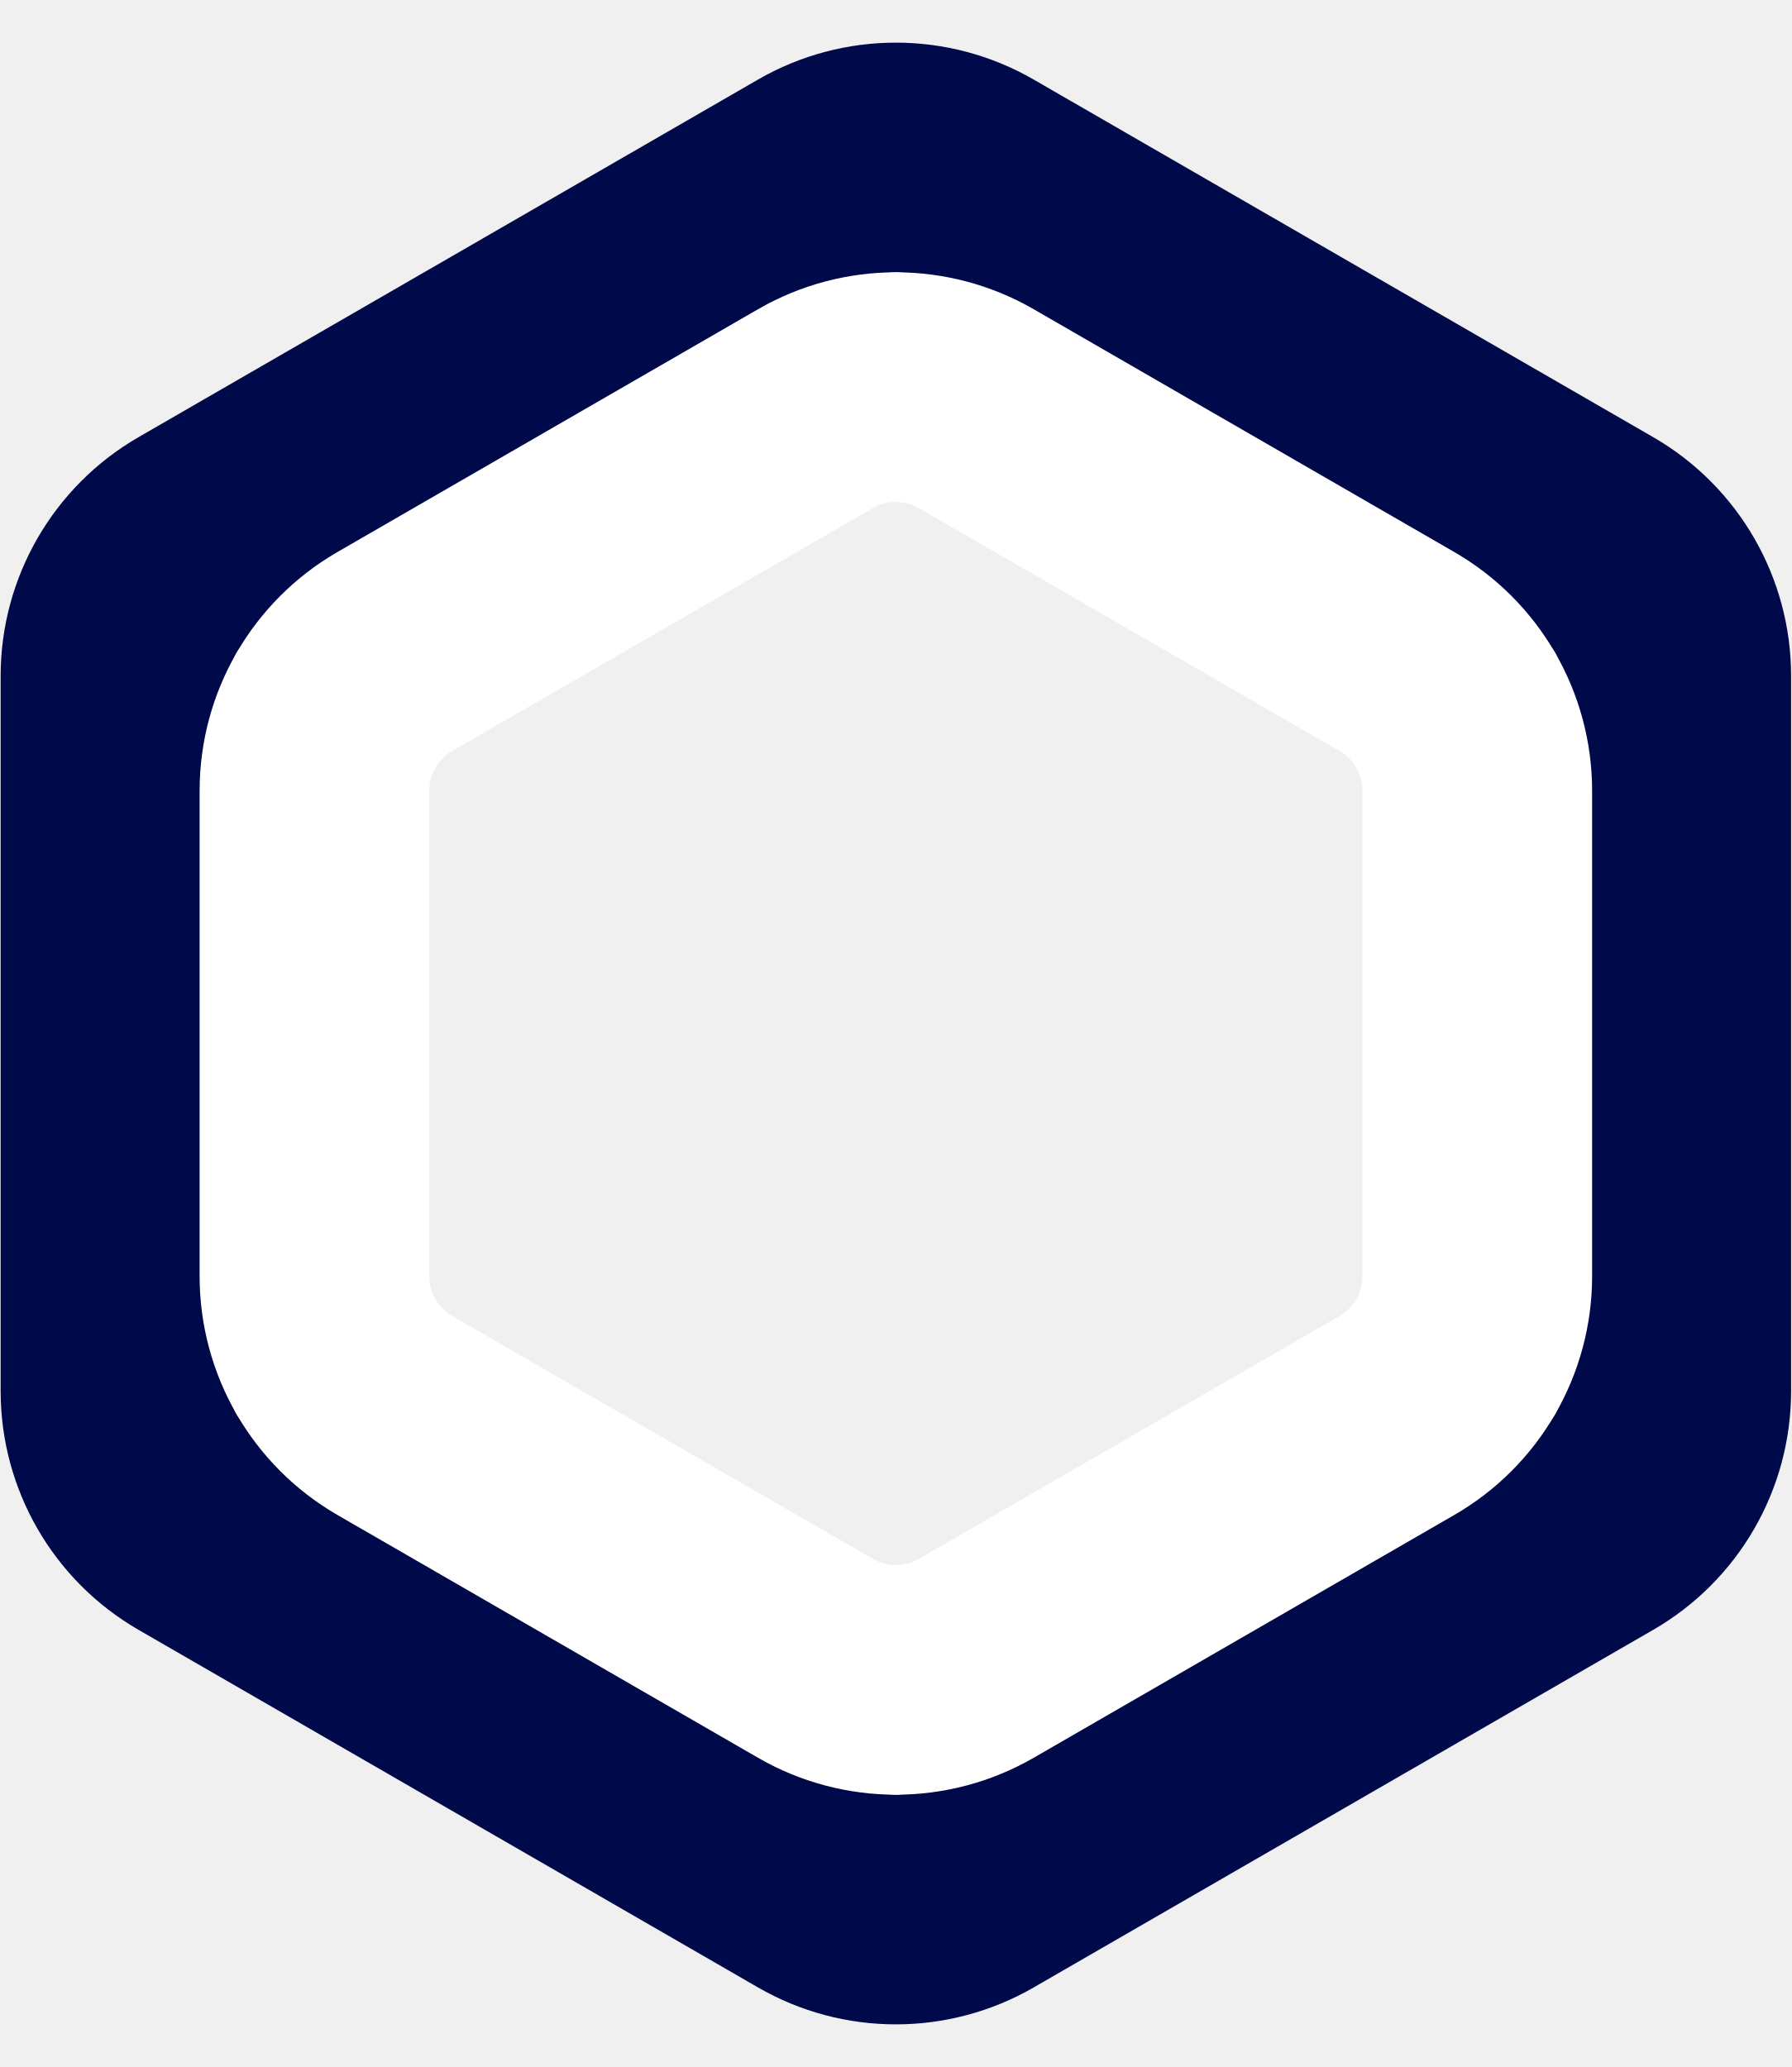
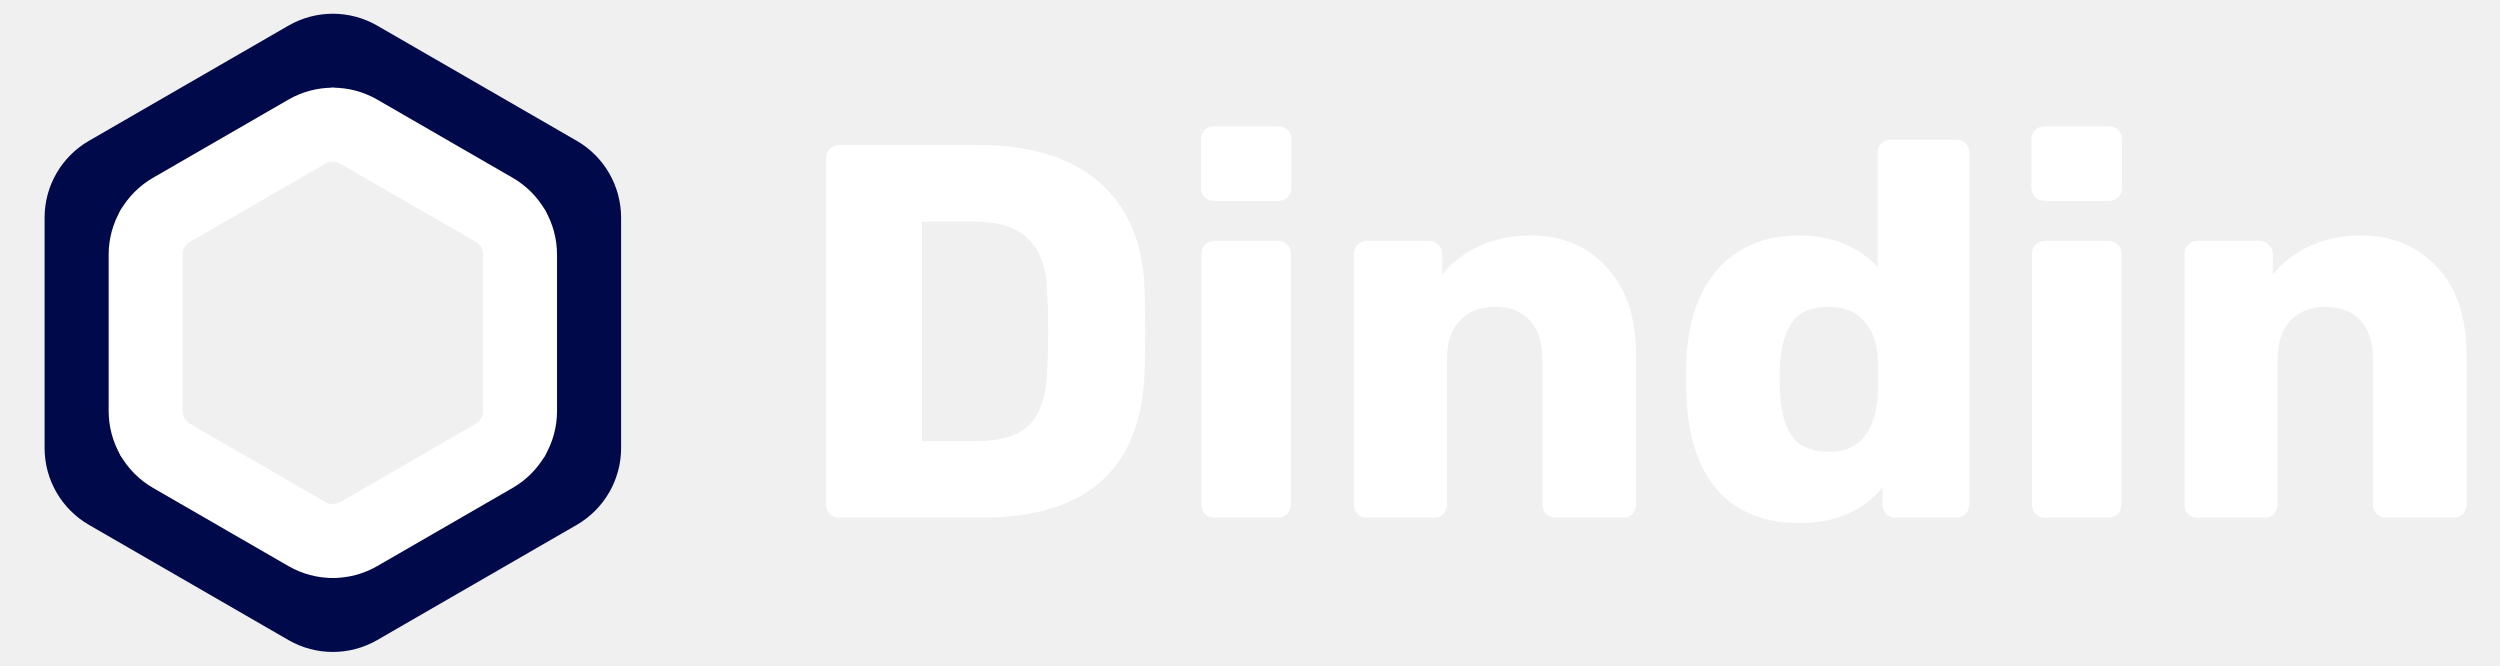
- <svg xmlns="http://www.w3.org/2000/svg" width="39" height="45" viewBox="0 0 39 45" fill="none">
-   <path d="M21.25 3.897L34.736 11.683C35.819 12.308 36.486 13.464 36.486 14.714V30.286C36.486 31.536 35.819 32.692 34.736 33.317L21.25 41.103C20.167 41.728 18.833 41.728 17.75 41.103L4.264 33.317C3.182 32.692 2.514 31.536 2.514 30.286V14.714C2.514 13.464 3.182 12.308 4.264 11.683L17.75 3.897C18.833 3.272 20.167 3.272 21.25 3.897Z" stroke="#000A4A" stroke-width="5" />
-   <path d="M21.25 8.897L30.405 14.183C31.488 14.808 32.155 15.964 32.155 17.214V27.786C32.155 29.036 31.488 30.192 30.405 30.817L21.25 36.103C20.167 36.728 18.833 36.728 17.75 36.103L8.595 30.817C7.512 30.192 6.845 29.036 6.845 27.786V17.214C6.845 15.964 7.512 14.808 8.595 14.183L17.75 8.897C18.833 8.272 20.167 8.272 21.25 8.897Z" stroke="white" stroke-width="5" />
+ <svg xmlns="http://www.w3.org/2000/svg" width="169" height="45" viewBox="0 0 169 45" fill="none">
+   <path d="M56.746 35C56.506 35 56.29 34.916 56.098 34.748C55.93 34.556 55.846 34.34 55.846 34.1V10.7C55.846 10.436 55.93 10.22 56.098 10.052C56.29 9.884 56.506 9.8 56.746 9.8H66.106C69.634 9.8 72.37 10.64 74.314 12.32C76.258 14 77.278 16.436 77.374 19.628C77.398 20.324 77.41 21.248 77.41 22.4C77.41 23.552 77.398 24.464 77.374 25.136C77.254 28.472 76.258 30.956 74.386 32.588C72.538 34.196 69.838 35 66.286 35H56.746ZM66.106 29.816C67.69 29.816 68.854 29.444 69.598 28.7C70.342 27.932 70.738 26.72 70.786 25.064C70.834 24.368 70.858 23.468 70.858 22.364C70.858 21.26 70.834 20.372 70.786 19.7C70.738 18.092 70.306 16.904 69.49 16.136C68.698 15.368 67.51 14.984 65.926 14.984H62.326V29.816H66.106ZM82.084 13.58C81.82 13.58 81.604 13.496 81.436 13.328C81.268 13.16 81.184 12.944 81.184 12.68V9.44C81.184 9.176 81.268 8.96 81.436 8.792C81.604 8.624 81.82 8.54 82.084 8.54H86.404C86.668 8.54 86.884 8.624 87.052 8.792C87.22 8.96 87.304 9.176 87.304 9.44V12.68C87.304 12.944 87.22 13.16 87.052 13.328C86.884 13.496 86.668 13.58 86.404 13.58H82.084ZM82.12 35C81.856 35 81.64 34.916 81.472 34.748C81.304 34.58 81.22 34.364 81.22 34.1V17.18C81.22 16.916 81.304 16.7 81.472 16.532C81.64 16.364 81.856 16.28 82.12 16.28H86.368C86.632 16.28 86.848 16.364 87.016 16.532C87.184 16.7 87.268 16.916 87.268 17.18V34.1C87.268 34.34 87.184 34.556 87.016 34.748C86.848 34.916 86.632 35 86.368 35H82.12ZM92.421 35C92.156 35 91.941 34.916 91.772 34.748C91.605 34.58 91.52 34.364 91.52 34.1V17.18C91.52 16.916 91.605 16.7 91.772 16.532C91.941 16.364 92.156 16.28 92.421 16.28H96.561C96.825 16.28 97.04 16.364 97.209 16.532C97.4 16.7 97.496 16.916 97.496 17.18V18.548C98.144 17.756 98.972 17.12 99.981 16.64C101.012 16.16 102.176 15.92 103.472 15.92C105.584 15.92 107.3 16.64 108.62 18.08C109.94 19.496 110.6 21.488 110.6 24.056V34.1C110.6 34.34 110.516 34.556 110.348 34.748C110.18 34.916 109.964 35 109.7 35H105.164C104.924 35 104.708 34.916 104.516 34.748C104.348 34.556 104.264 34.34 104.264 34.1V24.272C104.264 23.144 103.988 22.28 103.436 21.68C102.884 21.056 102.092 20.744 101.06 20.744C100.052 20.744 99.26 21.056 98.684 21.68C98.109 22.28 97.82 23.144 97.82 24.272V34.1C97.82 34.34 97.737 34.556 97.569 34.748C97.4 34.916 97.184 35 96.921 35H92.421ZM121.637 35.36C119.285 35.36 117.449 34.628 116.129 33.164C114.833 31.676 114.125 29.588 114.005 26.9L113.969 25.64L114.005 24.344C114.101 21.752 114.809 19.7 116.129 18.188C117.473 16.676 119.309 15.92 121.637 15.92C123.821 15.92 125.585 16.628 126.929 18.044V10.34C126.929 10.076 127.013 9.86 127.181 9.692C127.349 9.524 127.565 9.44 127.829 9.44H132.221C132.485 9.44 132.701 9.524 132.869 9.692C133.037 9.86 133.121 10.076 133.121 10.34V34.1C133.121 34.34 133.037 34.556 132.869 34.748C132.701 34.916 132.485 35 132.221 35H128.153C127.913 35 127.697 34.916 127.505 34.748C127.337 34.556 127.253 34.34 127.253 34.1V32.948C125.933 34.556 124.061 35.36 121.637 35.36ZM123.617 30.536C124.697 30.536 125.501 30.2 126.029 29.528C126.557 28.832 126.857 27.944 126.929 26.864C126.953 26.552 126.965 26.096 126.965 25.496C126.965 24.92 126.953 24.476 126.929 24.164C126.881 23.18 126.581 22.364 126.029 21.716C125.477 21.068 124.673 20.744 123.617 20.744C122.489 20.744 121.673 21.08 121.169 21.752C120.689 22.424 120.413 23.348 120.341 24.524C120.317 24.764 120.305 25.136 120.305 25.64C120.305 26.144 120.317 26.516 120.341 26.756C120.413 27.932 120.689 28.856 121.169 29.528C121.673 30.2 122.489 30.536 123.617 30.536ZM138.228 13.58C137.964 13.58 137.748 13.496 137.58 13.328C137.412 13.16 137.328 12.944 137.328 12.68V9.44C137.328 9.176 137.412 8.96 137.58 8.792C137.748 8.624 137.964 8.54 138.228 8.54H142.548C142.812 8.54 143.028 8.624 143.196 8.792C143.364 8.96 143.448 9.176 143.448 9.44V12.68C143.448 12.944 143.364 13.16 143.196 13.328C143.028 13.496 142.812 13.58 142.548 13.58H138.228ZM138.264 35C138 35 137.784 34.916 137.616 34.748C137.448 34.58 137.364 34.364 137.364 34.1V17.18C137.364 16.916 137.448 16.7 137.616 16.532C137.784 16.364 138 16.28 138.264 16.28H142.512C142.776 16.28 142.992 16.364 143.16 16.532C143.328 16.7 143.412 16.916 143.412 17.18V34.1C143.412 34.34 143.328 34.556 143.16 34.748C142.992 34.916 142.776 35 142.512 35H138.264ZM148.565 35C148.301 35 148.085 34.916 147.917 34.748C147.749 34.58 147.665 34.364 147.665 34.1V17.18C147.665 16.916 147.749 16.7 147.917 16.532C148.085 16.364 148.301 16.28 148.565 16.28H152.705C152.969 16.28 153.185 16.364 153.353 16.532C153.545 16.7 153.641 16.916 153.641 17.18V18.548C154.289 17.756 155.117 17.12 156.125 16.64C157.157 16.16 158.321 15.92 159.617 15.92C161.729 15.92 163.445 16.64 164.765 18.08C166.085 19.496 166.745 21.488 166.745 24.056V34.1C166.745 34.34 166.661 34.556 166.493 34.748C166.325 34.916 166.109 35 165.845 35H161.309C161.069 35 160.853 34.916 160.661 34.748C160.493 34.556 160.409 34.34 160.409 34.1V24.272C160.409 23.144 160.133 22.28 159.581 21.68C159.029 21.056 158.237 20.744 157.205 20.744C156.197 20.744 155.405 21.056 154.829 21.68C154.253 22.28 153.965 23.144 153.965 24.272V34.1C153.965 34.34 153.881 34.556 153.713 34.748C153.545 34.916 153.329 35 153.065 35H148.565Z" fill="white" />
+   <path d="M20.75 3.897C21.833 3.272 23.167 3.272 24.25 3.897L37.736 11.683C38.819 12.308 39.486 13.464 39.486 14.714V30.286C39.486 31.536 38.819 32.692 37.736 33.317L24.25 41.103C23.167 41.728 21.833 41.728 20.75 41.103L7.264 33.317C6.182 32.692 5.514 31.536 5.514 30.286V14.714C5.514 13.464 6.182 12.308 7.264 11.683L20.75 3.897Z" stroke="#000A4A" stroke-width="5" />
+   <path d="M20.75 8.897C21.833 8.272 23.167 8.272 24.25 8.897L33.405 14.183C34.488 14.808 35.155 15.964 35.155 17.214V27.786C35.155 29.036 34.488 30.192 33.405 30.817L24.25 36.103C23.167 36.728 21.833 36.728 20.75 36.103L11.595 30.817C10.512 30.192 9.845 29.036 9.845 27.786V17.214C9.845 15.964 10.512 14.808 11.595 14.183L20.75 8.897Z" stroke="white" stroke-width="5" />
</svg>
